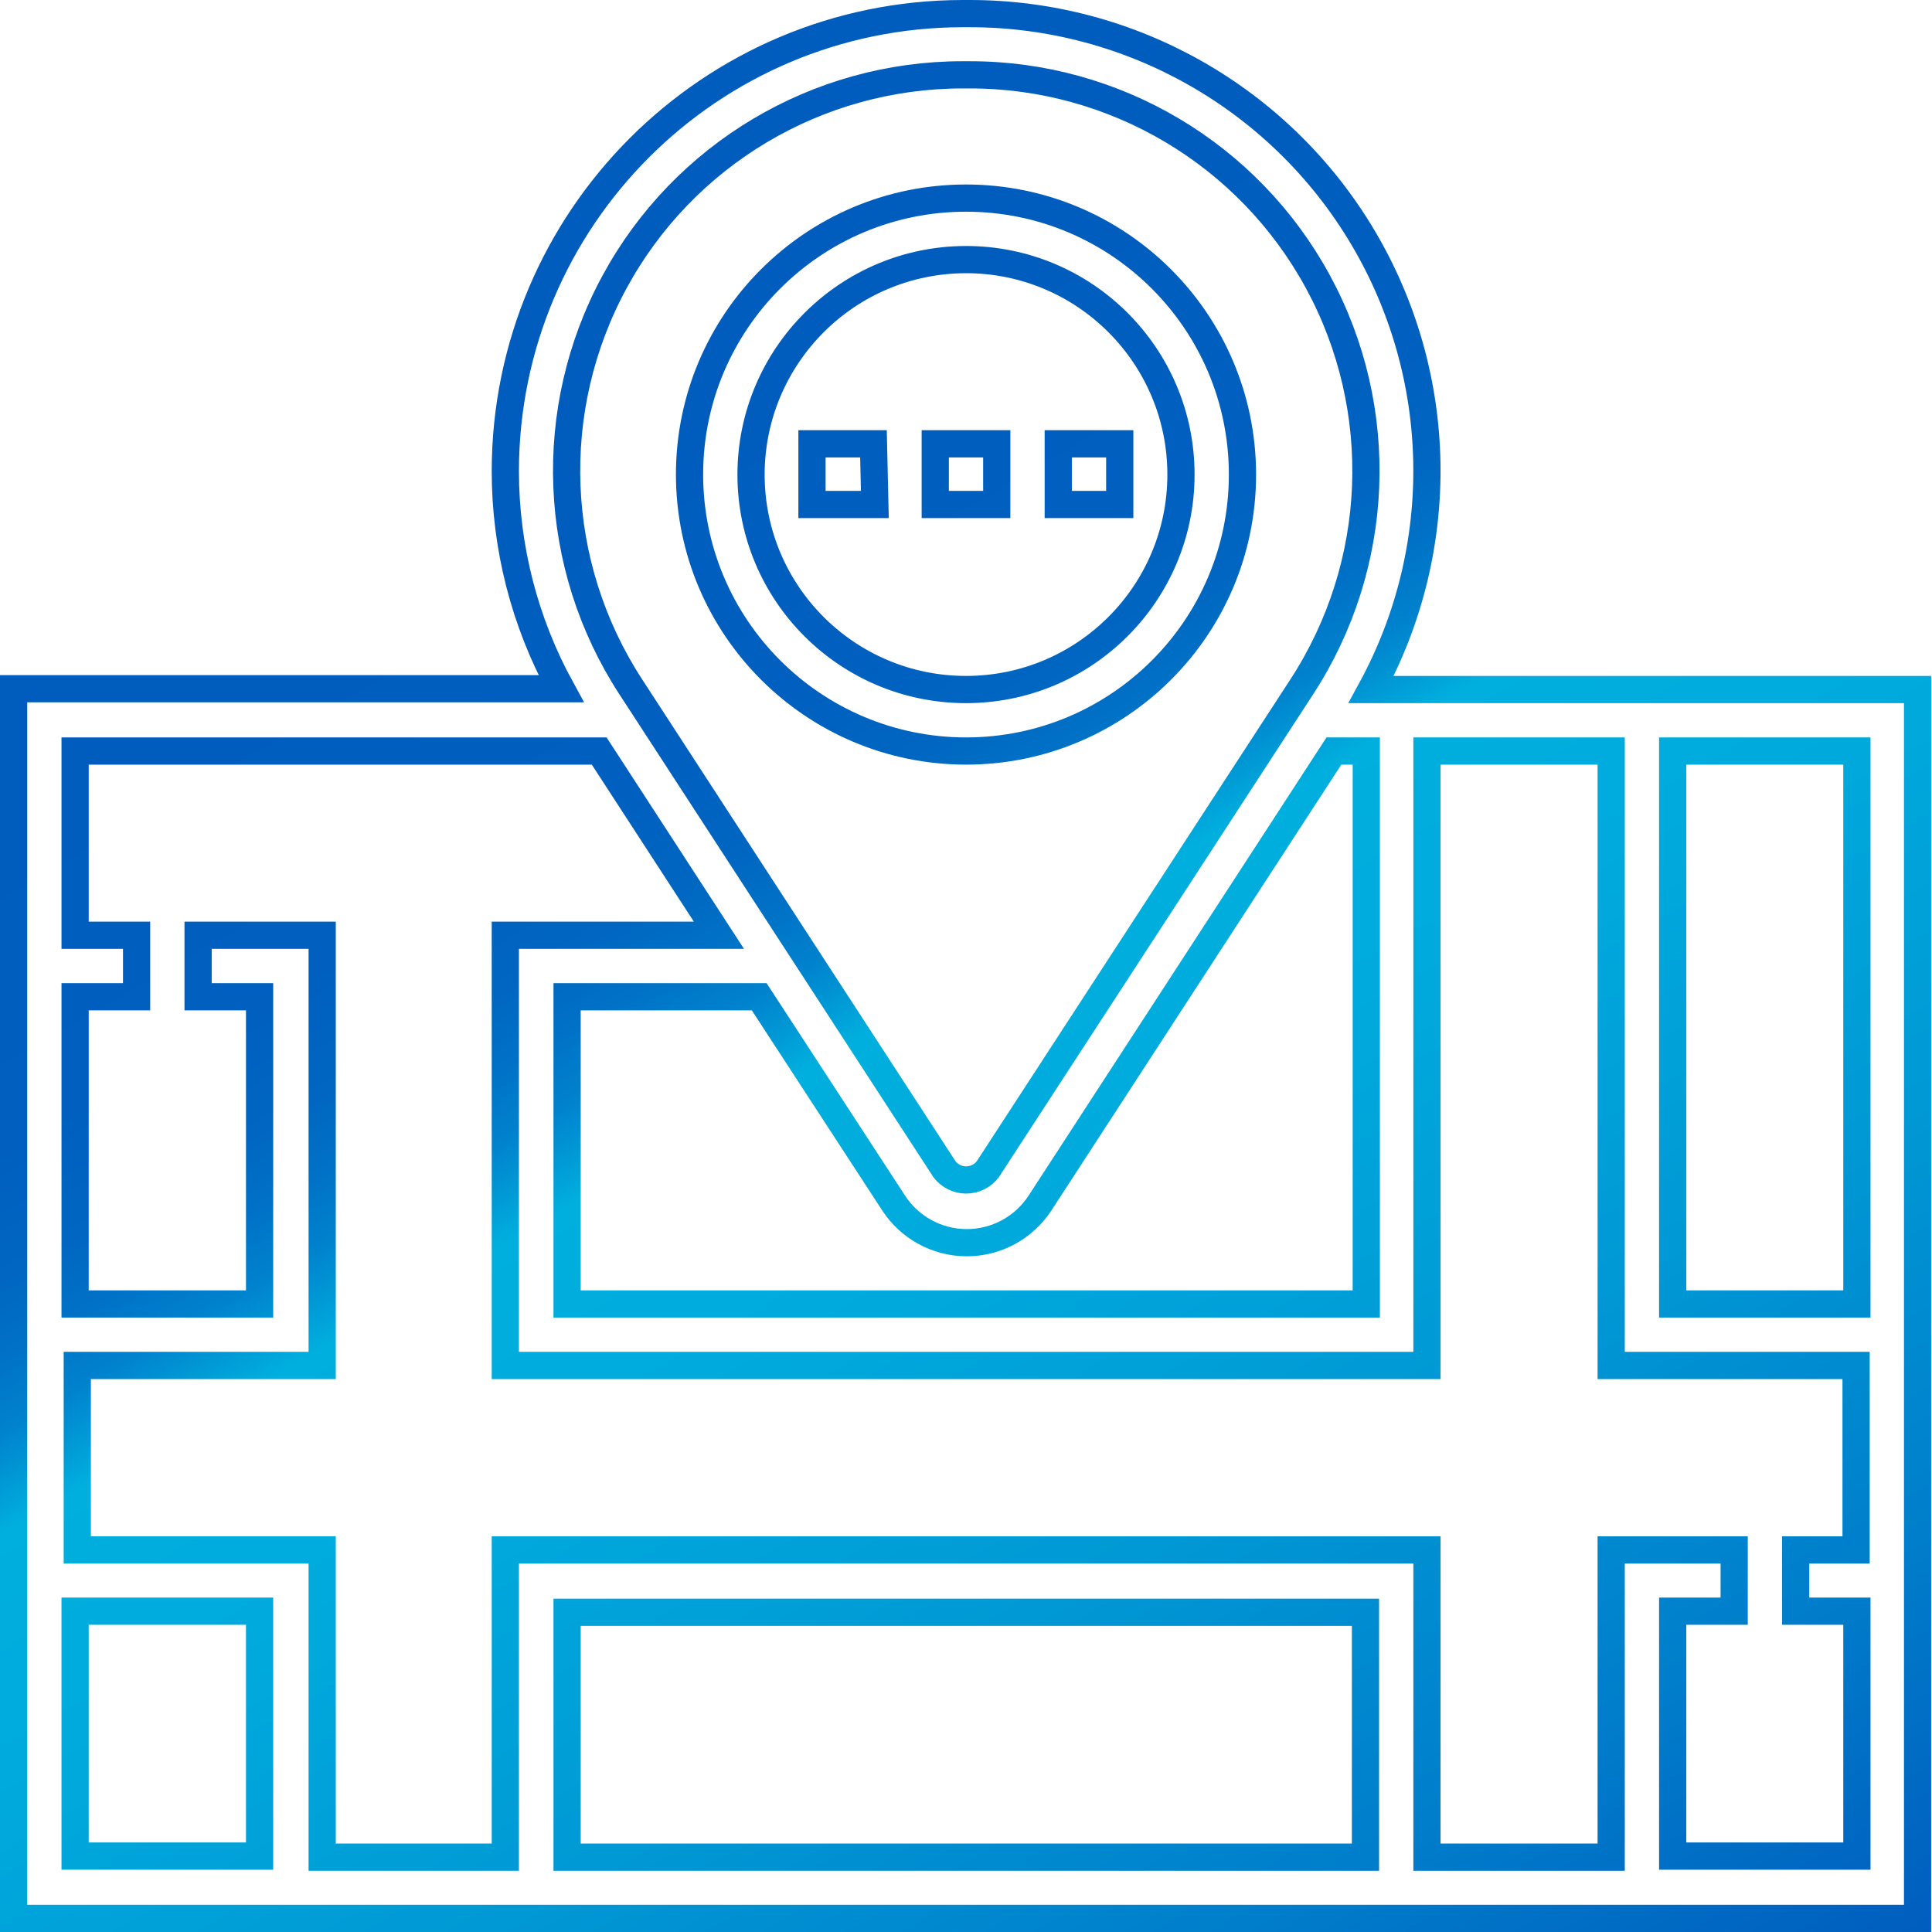
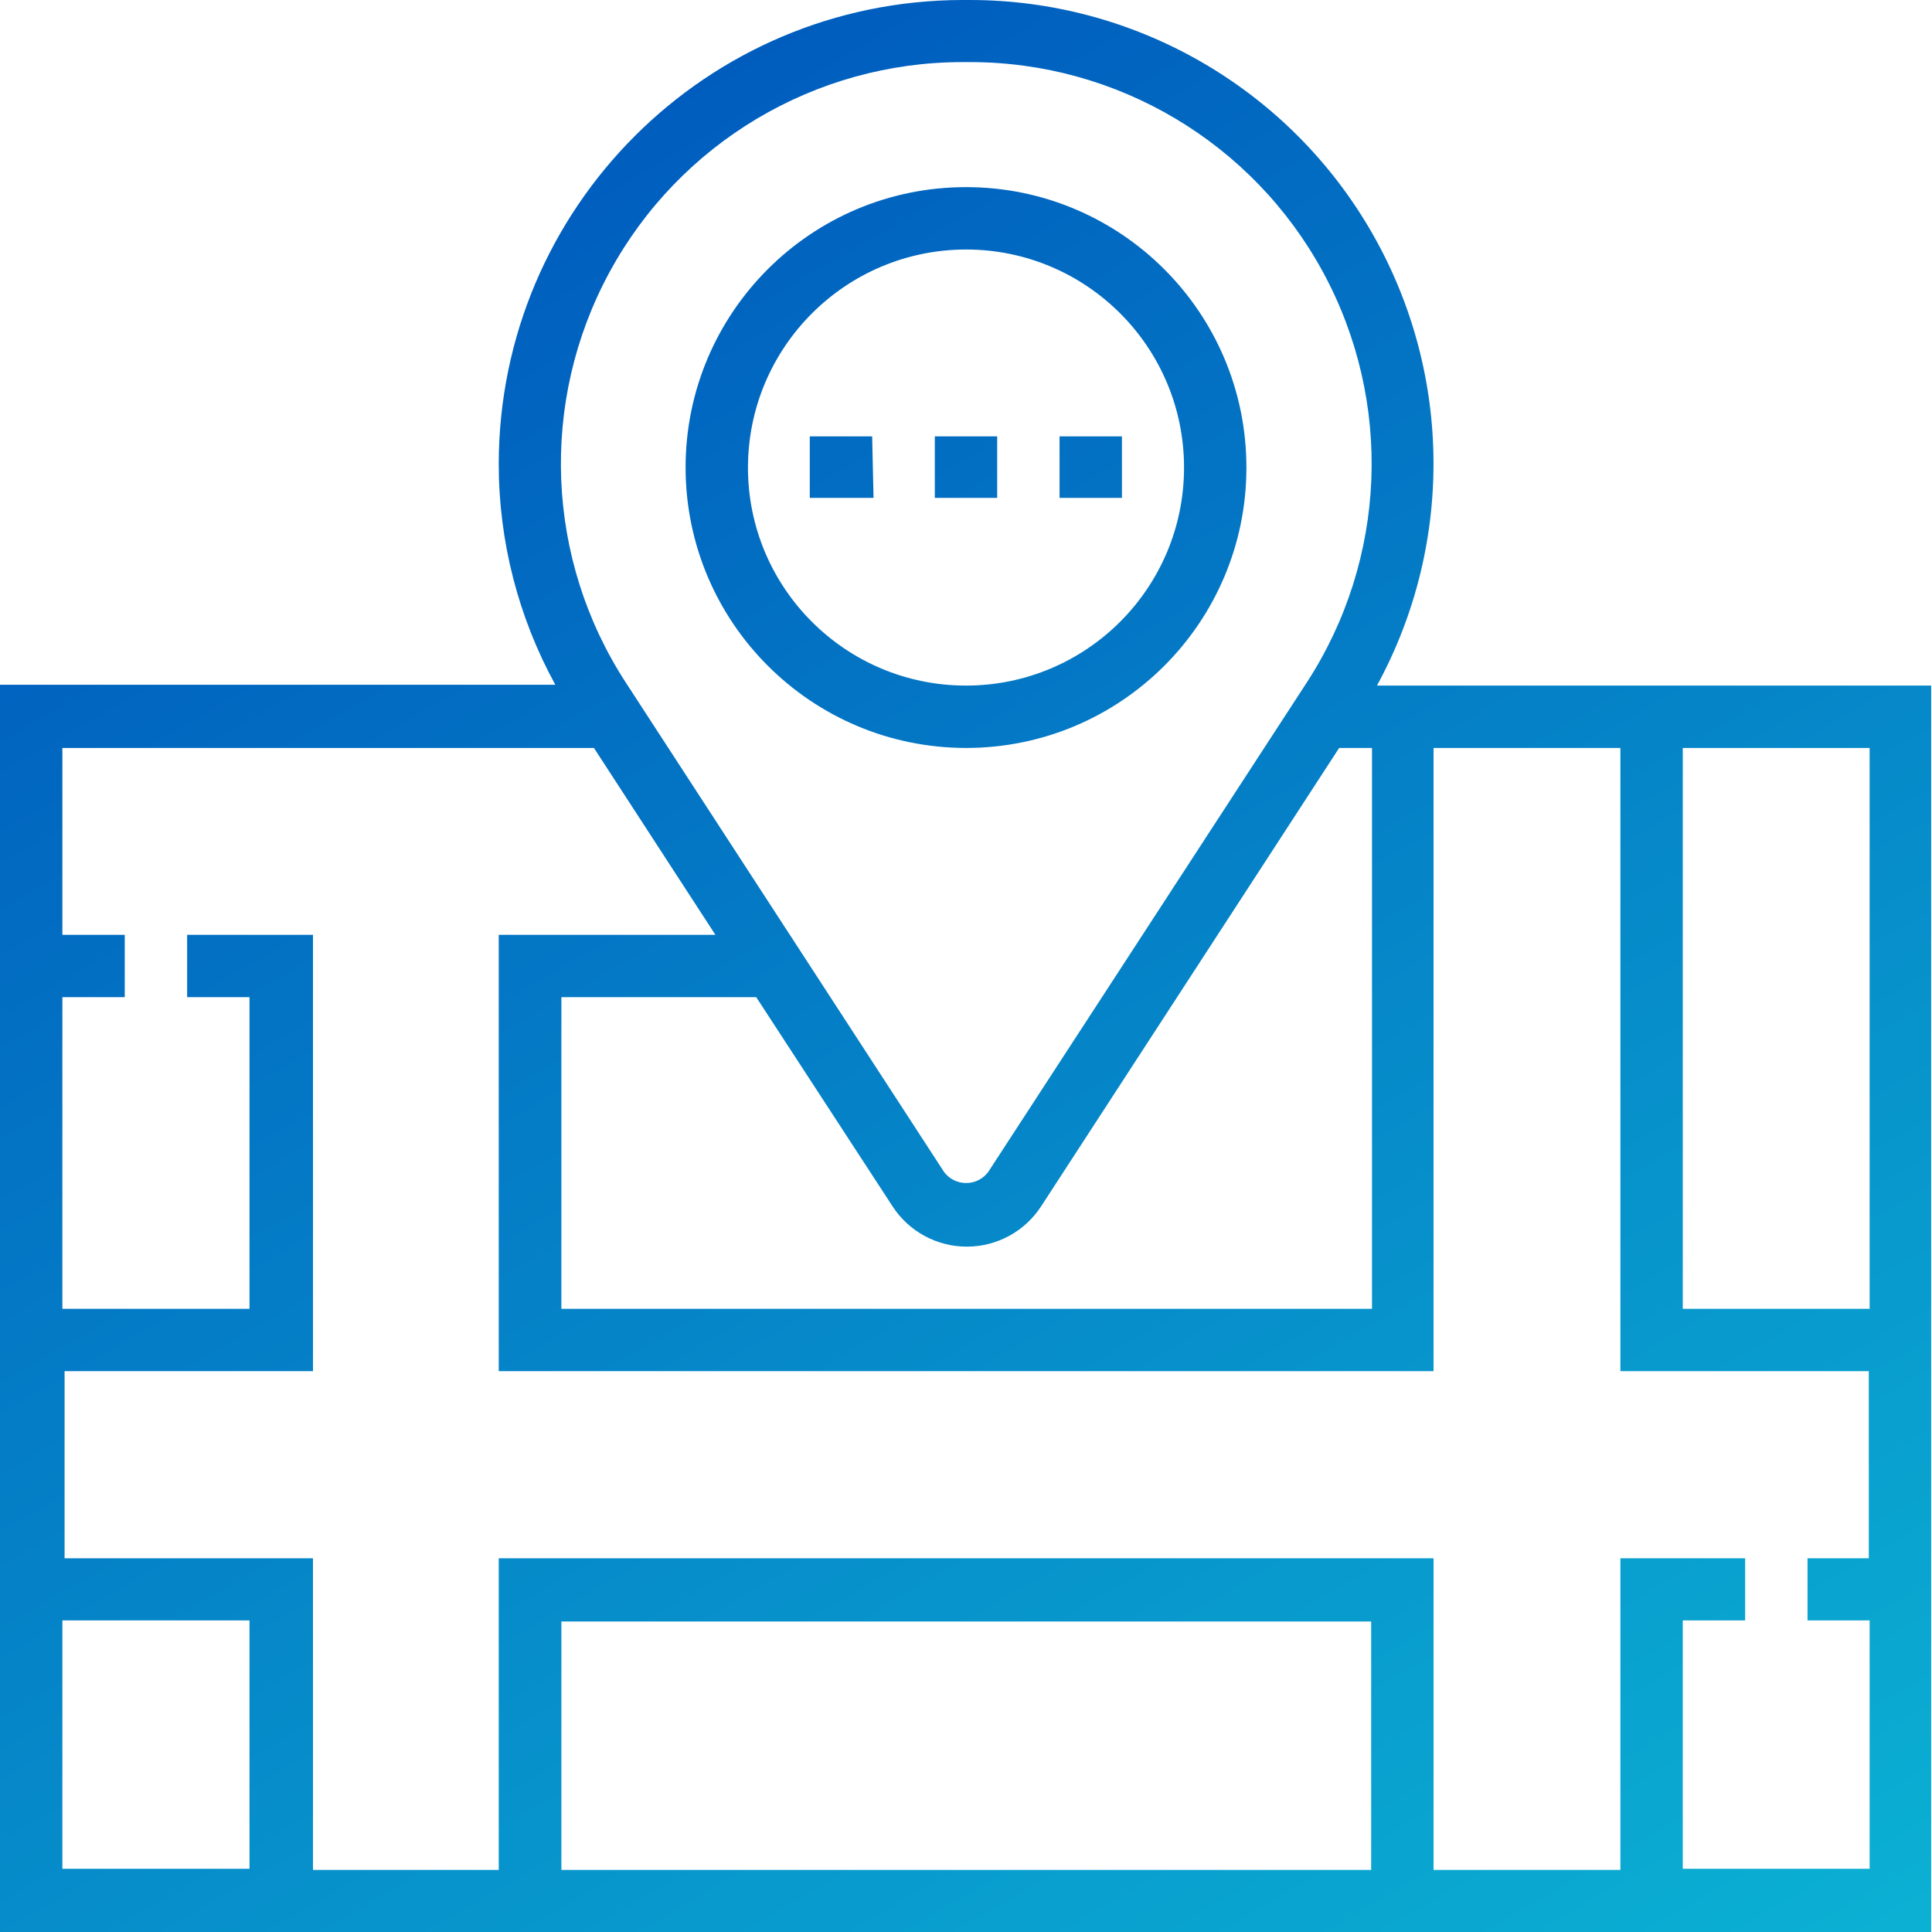
- <svg xmlns="http://www.w3.org/2000/svg" id="Слой_1" data-name="Слой 1" viewBox="0 0 71 71">
+ <svg xmlns="http://www.w3.org/2000/svg" id="Слой_1" data-name="Слой 1" viewBox="0 0 70 70">
  <defs>
-     <style>.cls-1{fill:none;stroke-miterlimit:10;stroke:url(#Безымянный_градиент_3);}</style>
-     <linearGradient id="Безымянный_градиент_3" x1="13.72" y1="10.17" x2="54.53" y2="80.86" gradientUnits="userSpaceOnUse">
-       <stop offset="0.13" stop-color="#005dbe" />
-       <stop offset="0.26" stop-color="#005fbf" />
-       <stop offset="0.31" stop-color="#0066c1" />
-       <stop offset="0.34" stop-color="#0071c6" />
-       <stop offset="0.37" stop-color="#0082cd" />
-       <stop offset="0.39" stop-color="#0098d5" />
-       <stop offset="0.41" stop-color="#00afde" />
-       <stop offset="0.52" stop-color="#00a9dc" />
-       <stop offset="0.67" stop-color="#0099d5" />
-       <stop offset="0.84" stop-color="#007ecb" />
-       <stop offset="1" stop-color="#005dbe" />
+     <style>.cls-1{fill:url(#Безымянный_градиент_6);}</style>
+     <linearGradient id="Безымянный_градиент_6" x1="-806.75" y1="511.67" x2="-801.73" y2="502.97" gradientTransform="matrix(8, 0, 0, -8, 6468, 4104)" gradientUnits="userSpaceOnUse">
+       <stop offset="0" stop-color="#005dbe" />
+       <stop offset="1" stop-color="#0bb1d3" />
    </linearGradient>
  </defs>
-   <path class="cls-1" d="M35.66,27.85A10.16,10.16,0,1,0,25.5,17.69,10.17,10.17,0,0,0,35.66,27.85Zm0-18.06a7.9,7.9,0,1,1-7.9,7.9A7.91,7.91,0,0,1,35.66,9.79Zm1.13,9H34.53V16.56h2.26Zm4.52,0H39.05V16.56h2.26Zm-9,0H30V16.56h2.26ZM61.63,70.75h9V25.59H50.55A16.8,16.8,0,0,0,35.79.75h-.26a16.83,16.83,0,0,0-16.8,16.81,16.65,16.65,0,0,0,2.05,8H.66V70.75h61Zm6.77-42.9V48.17H61.63V27.85ZM33,44.46a3.21,3.21,0,0,0,5.38,0l10.8-16.61h1.19V48.17H21V36.88h7.06ZM35.53,3h.26A14.55,14.55,0,0,1,48,25.49L36.46,43.22a1,1,0,0,1-1.59,0L23.34,25.49A14.55,14.55,0,0,1,35.53,3ZM22.18,27.85l4.4,6.77H18.73V50.43H52.6V27.85h6.77V50.43h9v6.78H66.15v2.25H68.4v9H61.63v-9h2.26V57.21H59.37V68.5H52.6V57.21H18.73V68.5H12V57.21h-9V50.43h9V34.62H7.44v2.26H9.7V48.17H2.92V36.88H5.18V34.62H2.92V27.85ZM2.92,59.46H9.7v9H2.92ZM21,68.5v-9H50.34v9Z" transform="translate(-0.16 -0.25)" />
+   <path class="cls-1" d="M35.66,27.85A10.16,10.16,0,1,0,25.5,17.69,10.17,10.17,0,0,0,35.66,27.85Zm0-18.06a7.9,7.9,0,1,1-7.9,7.9A7.91,7.91,0,0,1,35.66,9.79Zm1.13,9H34.53V16.56h2.26Zm4.52,0H39.05V16.56h2.26Zm-9,0H30V16.56h2.26ZM61.63,70.75h9V25.59H50.55A16.8,16.8,0,0,0,35.79.75h-.26a16.83,16.83,0,0,0-16.8,16.81,16.65,16.65,0,0,0,2.05,8H.66V70.75h61Zm6.77-42.9V48.17H61.63V27.85ZM33,44.46a3.21,3.21,0,0,0,5.38,0l10.8-16.61h1.19V48.17H21V36.88h7.06ZM35.53,3h.26A14.55,14.55,0,0,1,48,25.49L36.46,43.22a1,1,0,0,1-1.59,0L23.34,25.49A14.55,14.55,0,0,1,35.53,3ZM22.18,27.85l4.4,6.77H18.73V50.43H52.6V27.85h6.77V50.43h9v6.78H66.15v2.25H68.4v9H61.63v-9h2.26V57.21H59.37V68.5H52.6V57.21H18.73V68.5H12V57.21h-9V50.43h9V34.62H7.44v2.26H9.7V48.17H2.92V36.88H5.18V34.62H2.92V27.85ZM2.92,59.46H9.7v9H2.92ZM21,68.5v-9H50.34v9Z" transform="translate(-0.66 -0.75)" />
</svg>
